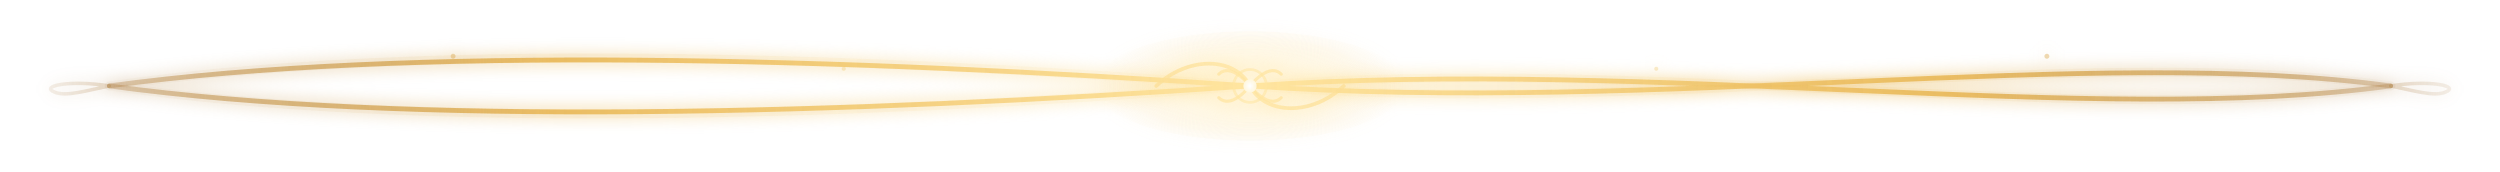
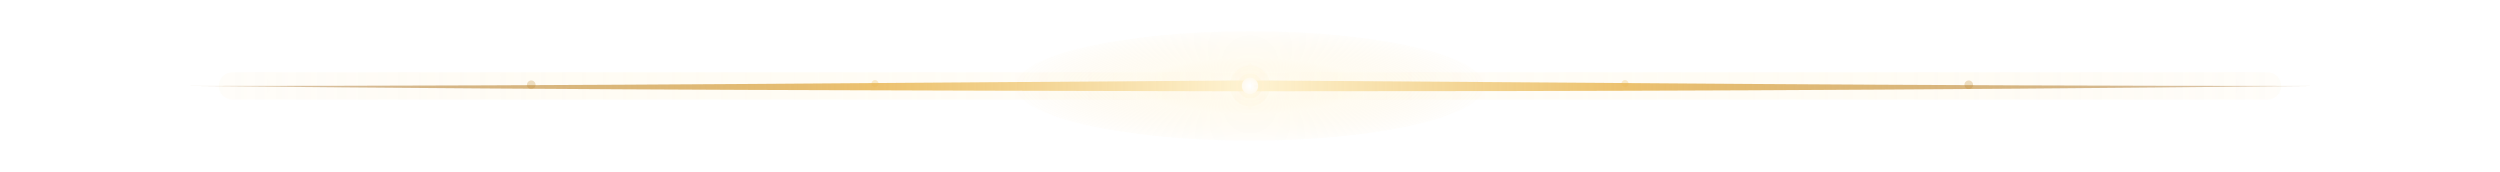
- <svg xmlns="http://www.w3.org/2000/svg" width="320" height="22" viewBox="0 0 320 22" fill="none" aria-hidden="true">
+ <svg xmlns="http://www.w3.org/2000/svg" width="320" height="22" viewBox="0 0 320 22" fill="none" shape-rendering="geometricPrecision" aria-hidden="true">
  <defs>
    <linearGradient id="heading-line-gold" x1="0" y1="11" x2="320" y2="11" gradientUnits="userSpaceOnUse">
      <stop offset="0%" stop-color="#7F4200" stop-opacity="0" />
-       <stop offset="8%" stop-color="#B37B28" stop-opacity="0.45" />
-       <stop offset="22%" stop-color="#E8B551" stop-opacity="0.85" />
-       <stop offset="50%" stop-color="#FFE5A0" />
-       <stop offset="78%" stop-color="#E8B551" stop-opacity="0.85" />
-       <stop offset="92%" stop-color="#B37B28" stop-opacity="0.45" />
+       <stop offset="5%" stop-color="#854905" stop-opacity="0.2" />
+       <stop offset="18%" stop-color="#B37B28" stop-opacity="0.55" />
+       <stop offset="35%" stop-color="#E8B551" stop-opacity="0.82" />
+       <stop offset="50%" stop-color="#FFF4D4" />
+       <stop offset="65%" stop-color="#E8B551" stop-opacity="0.82" />
+       <stop offset="82%" stop-color="#B37B28" stop-opacity="0.55" />
+       <stop offset="95%" stop-color="#854905" stop-opacity="0.2" />
      <stop offset="100%" stop-color="#7F4200" stop-opacity="0" />
    </linearGradient>
-     <radialGradient id="heading-line-mist" cx="0" cy="0" r="1" gradientUnits="userSpaceOnUse" gradientTransform="translate(160 11) scale(20 8)">
-       <stop offset="0%" stop-color="#FFF9EB" stop-opacity="0.5" />
-       <stop offset="50%" stop-color="#FFE5A0" stop-opacity="0.15" />
+     <linearGradient id="heading-line-aura" x1="0" y1="11" x2="320" y2="11" gradientUnits="userSpaceOnUse">
+       <stop offset="0%" stop-color="#F0BE57" stop-opacity="0" />
+       <stop offset="25%" stop-color="#FFE5A0" stop-opacity="0.12" />
+       <stop offset="50%" stop-color="#FFF9EB" stop-opacity="0.22" />
+       <stop offset="75%" stop-color="#FFE5A0" stop-opacity="0.12" />
+       <stop offset="100%" stop-color="#F0BE57" stop-opacity="0" />
+     </linearGradient>
+     <radialGradient id="heading-line-mist" cx="0" cy="0" r="1" gradientUnits="userSpaceOnUse" gradientTransform="translate(160 11) scale(32 8)">
+       <stop offset="0%" stop-color="#FFFDF8" stop-opacity="0.5" />
+       <stop offset="45%" stop-color="#FFE5A0" stop-opacity="0.14" />
      <stop offset="100%" stop-color="#F0BE57" stop-opacity="0" />
    </radialGradient>
-     <radialGradient id="heading-line-core" cx="0" cy="0" r="1" gradientUnits="userSpaceOnUse" gradientTransform="translate(160 11) scale(2.5 2.5)">
+     <radialGradient id="heading-line-core" cx="0" cy="0" r="1" gradientUnits="userSpaceOnUse" gradientTransform="translate(160 11) scale(2.8 2.8)">
      <stop offset="0%" stop-color="#FFFFFF" />
-       <stop offset="60%" stop-color="#FFF0C0" />
+       <stop offset="50%" stop-color="#FFF8E8" />
      <stop offset="100%" stop-color="#F9BE5C" stop-opacity="0" />
    </radialGradient>
-     <filter id="heading-line-bloom" x="-45%" y="-180%" width="190%" height="460%" color-interpolation-filters="sRGB">
-       <feGaussianBlur stdDeviation="1.05" result="b" />
-       <feMerge>
-         <feMergeNode in="b" />
-         <feMergeNode in="SourceGraphic" />
-       </feMerge>
-     </filter>
+     <linearGradient id="heading-line-jewel" x1="160" y1="7" x2="160" y2="15" gradientUnits="userSpaceOnUse">
+       <stop offset="0%" stop-color="#FFF9EB" />
+       <stop offset="100%" stop-color="#E8B551" />
+     </linearGradient>
  </defs>
-   <g filter="url(#heading-line-bloom)">
-     <ellipse cx="160" cy="11" rx="20" ry="7" fill="url(#heading-line-mist)" />
-     <path d="M 14 11 C 52 5.5, 108 7, 160 11 C 212 15, 268 5.5, 306 11" stroke="url(#heading-line-gold)" stroke-width="1.15" stroke-linecap="round" opacity="0.12" />
-     <path d="M 14 11 C 52 16.5, 108 15, 160 11 C 212 7, 268 16.5, 306 11" stroke="url(#heading-line-gold)" stroke-width="1.15" stroke-linecap="round" opacity="0.12" />
-     <path d="M 14 11 C 52 5.8, 108 7.4, 160 11 C 212 14.6, 268 5.8, 306 11" stroke="url(#heading-line-gold)" stroke-width="0.62" stroke-linecap="round" fill="none" />
-     <path d="M 14 11 C 52 16.2, 108 14.6, 160 11 C 212 7.4, 268 16.2, 306 11" stroke="url(#heading-line-gold)" stroke-width="0.62" stroke-linecap="round" fill="none" />
-     <path d="M 148 11 C 152 7.2, 158 7.2, 160 11 C 162 14.8, 168 14.8, 172 11" stroke="url(#heading-line-gold)" stroke-width="0.48" stroke-linecap="round" fill="none" opacity="0.75" />
-     <g stroke="url(#heading-line-gold)" stroke-width="0.4" stroke-linecap="round" fill="none" opacity="0.7">
-       <path d="M 160 11 C 158.5 9.2, 157 8.5, 156 9.5" />
-       <path d="M 160 11 C 161.5 9.2, 163 8.5, 164 9.5" />
-       <path d="M 160 11 C 158.5 12.8, 157 13.5, 156 12.5" />
-       <path d="M 160 11 C 161.5 12.8, 163 13.5, 164 12.5" />
-     </g>
-     <path d="M 14 11 C 9 10.2, 5 11, 7 11.8 C 8.5 12.4, 11 11.6, 14 11" stroke="url(#heading-line-gold)" stroke-width="0.45" stroke-linecap="round" fill="none" opacity="0.8" />
-     <path d="M 306 11 C 311 10.2, 315 11, 313 11.8 C 311.5 12.4, 309 11.6, 306 11" stroke="url(#heading-line-gold)" stroke-width="0.45" stroke-linecap="round" fill="none" opacity="0.8" />
-     <circle cx="160" cy="11" r="2.1" stroke="url(#heading-line-gold)" stroke-width="0.35" fill="none" opacity="0.55" />
-     <circle cx="160" cy="11" r="0.85" fill="url(#heading-line-core)" />
-     <path d="M 0 -1.15 L 0.32 -0.32 L 1.15 0 L 0.32 0.32 L 0 1.15 L -0.32 0.32 L -1.15 0 L -0.32 -0.32 Z" fill="url(#heading-line-gold)" transform="translate(160 11)" opacity="0.9" />
-     <circle cx="58" cy="7.2" r="0.32" fill="url(#heading-line-gold)" opacity="0.55" />
-     <circle cx="108" cy="8.8" r="0.26" fill="url(#heading-line-gold)" opacity="0.4" />
-     <circle cx="212" cy="8.8" r="0.26" fill="url(#heading-line-gold)" opacity="0.4" />
-     <circle cx="262" cy="7.2" r="0.32" fill="url(#heading-line-gold)" opacity="0.55" />
-   </g>
+   <ellipse cx="160" cy="11" rx="30" ry="7" fill="url(#heading-line-mist)" />
+   <rect x="28" y="9.25" width="264" height="3.5" rx="1.75" fill="url(#heading-line-aura)" />
+   <path d="M 24 11 C 78 11, 118 10.55, 156 10.32 C 158.5 10.28, 161.5 10.28, 164 10.32 C 202 10.55, 242 11, 296 11 C 242 11.58, 202 11.68, 164 11.68 C 161.5 11.68, 158.5 11.68, 156 11.68 C 118 11.58, 78 11.55, 24 11 Z" fill="url(#heading-line-gold)" />
+   <circle cx="68" cy="10.85" r="0.55" fill="url(#heading-line-gold)" opacity="0.45" />
+   <circle cx="112" cy="10.7" r="0.45" fill="url(#heading-line-gold)" opacity="0.32" />
+   <circle cx="208" cy="10.7" r="0.45" fill="url(#heading-line-gold)" opacity="0.32" />
+   <circle cx="252" cy="10.85" r="0.55" fill="url(#heading-line-gold)" opacity="0.45" />
+   <path d="M 0 -1.25 L 0.9 0 L 0 1.25 L -0.9 0 Z" fill="url(#heading-line-gold)" transform="translate(34 11)" opacity="0.55" />
+   <path d="M 0 -1.25 L 0.9 0 L 0 1.25 L -0.9 0 Z" fill="url(#heading-line-gold)" transform="translate(286 11)" opacity="0.55" />
+   <circle cx="160" cy="11" r="2.6" fill="url(#heading-line-gold)" opacity="0.18" />
+   <circle cx="160" cy="11" r="1.6" fill="url(#heading-line-gold)" opacity="0.28" />
+   <circle cx="160" cy="11" r="1.05" fill="url(#heading-line-core)" />
+   <path d="M 0 -1.1 L 0.29 -0.29 L 1.1 0 L 0.29 0.29 L 0 1.1 L -0.29 0.29 L -1.1 0 L -0.29 -0.29 Z" fill="url(#heading-line-gold)" transform="translate(160 11)" opacity="0.88" />
+   <path d="M 0 -0.65 L 0.45 0 L 0 0.65 L -0.45 0 Z" fill="url(#heading-line-jewel)" transform="translate(160 8.6)" opacity="0.75" />
+   <path d="M 0 -0.65 L 0.45 0 L 0 0.65 L -0.45 0 Z" fill="url(#heading-line-jewel)" transform="translate(160 13.4)" opacity="0.75" />
</svg>
